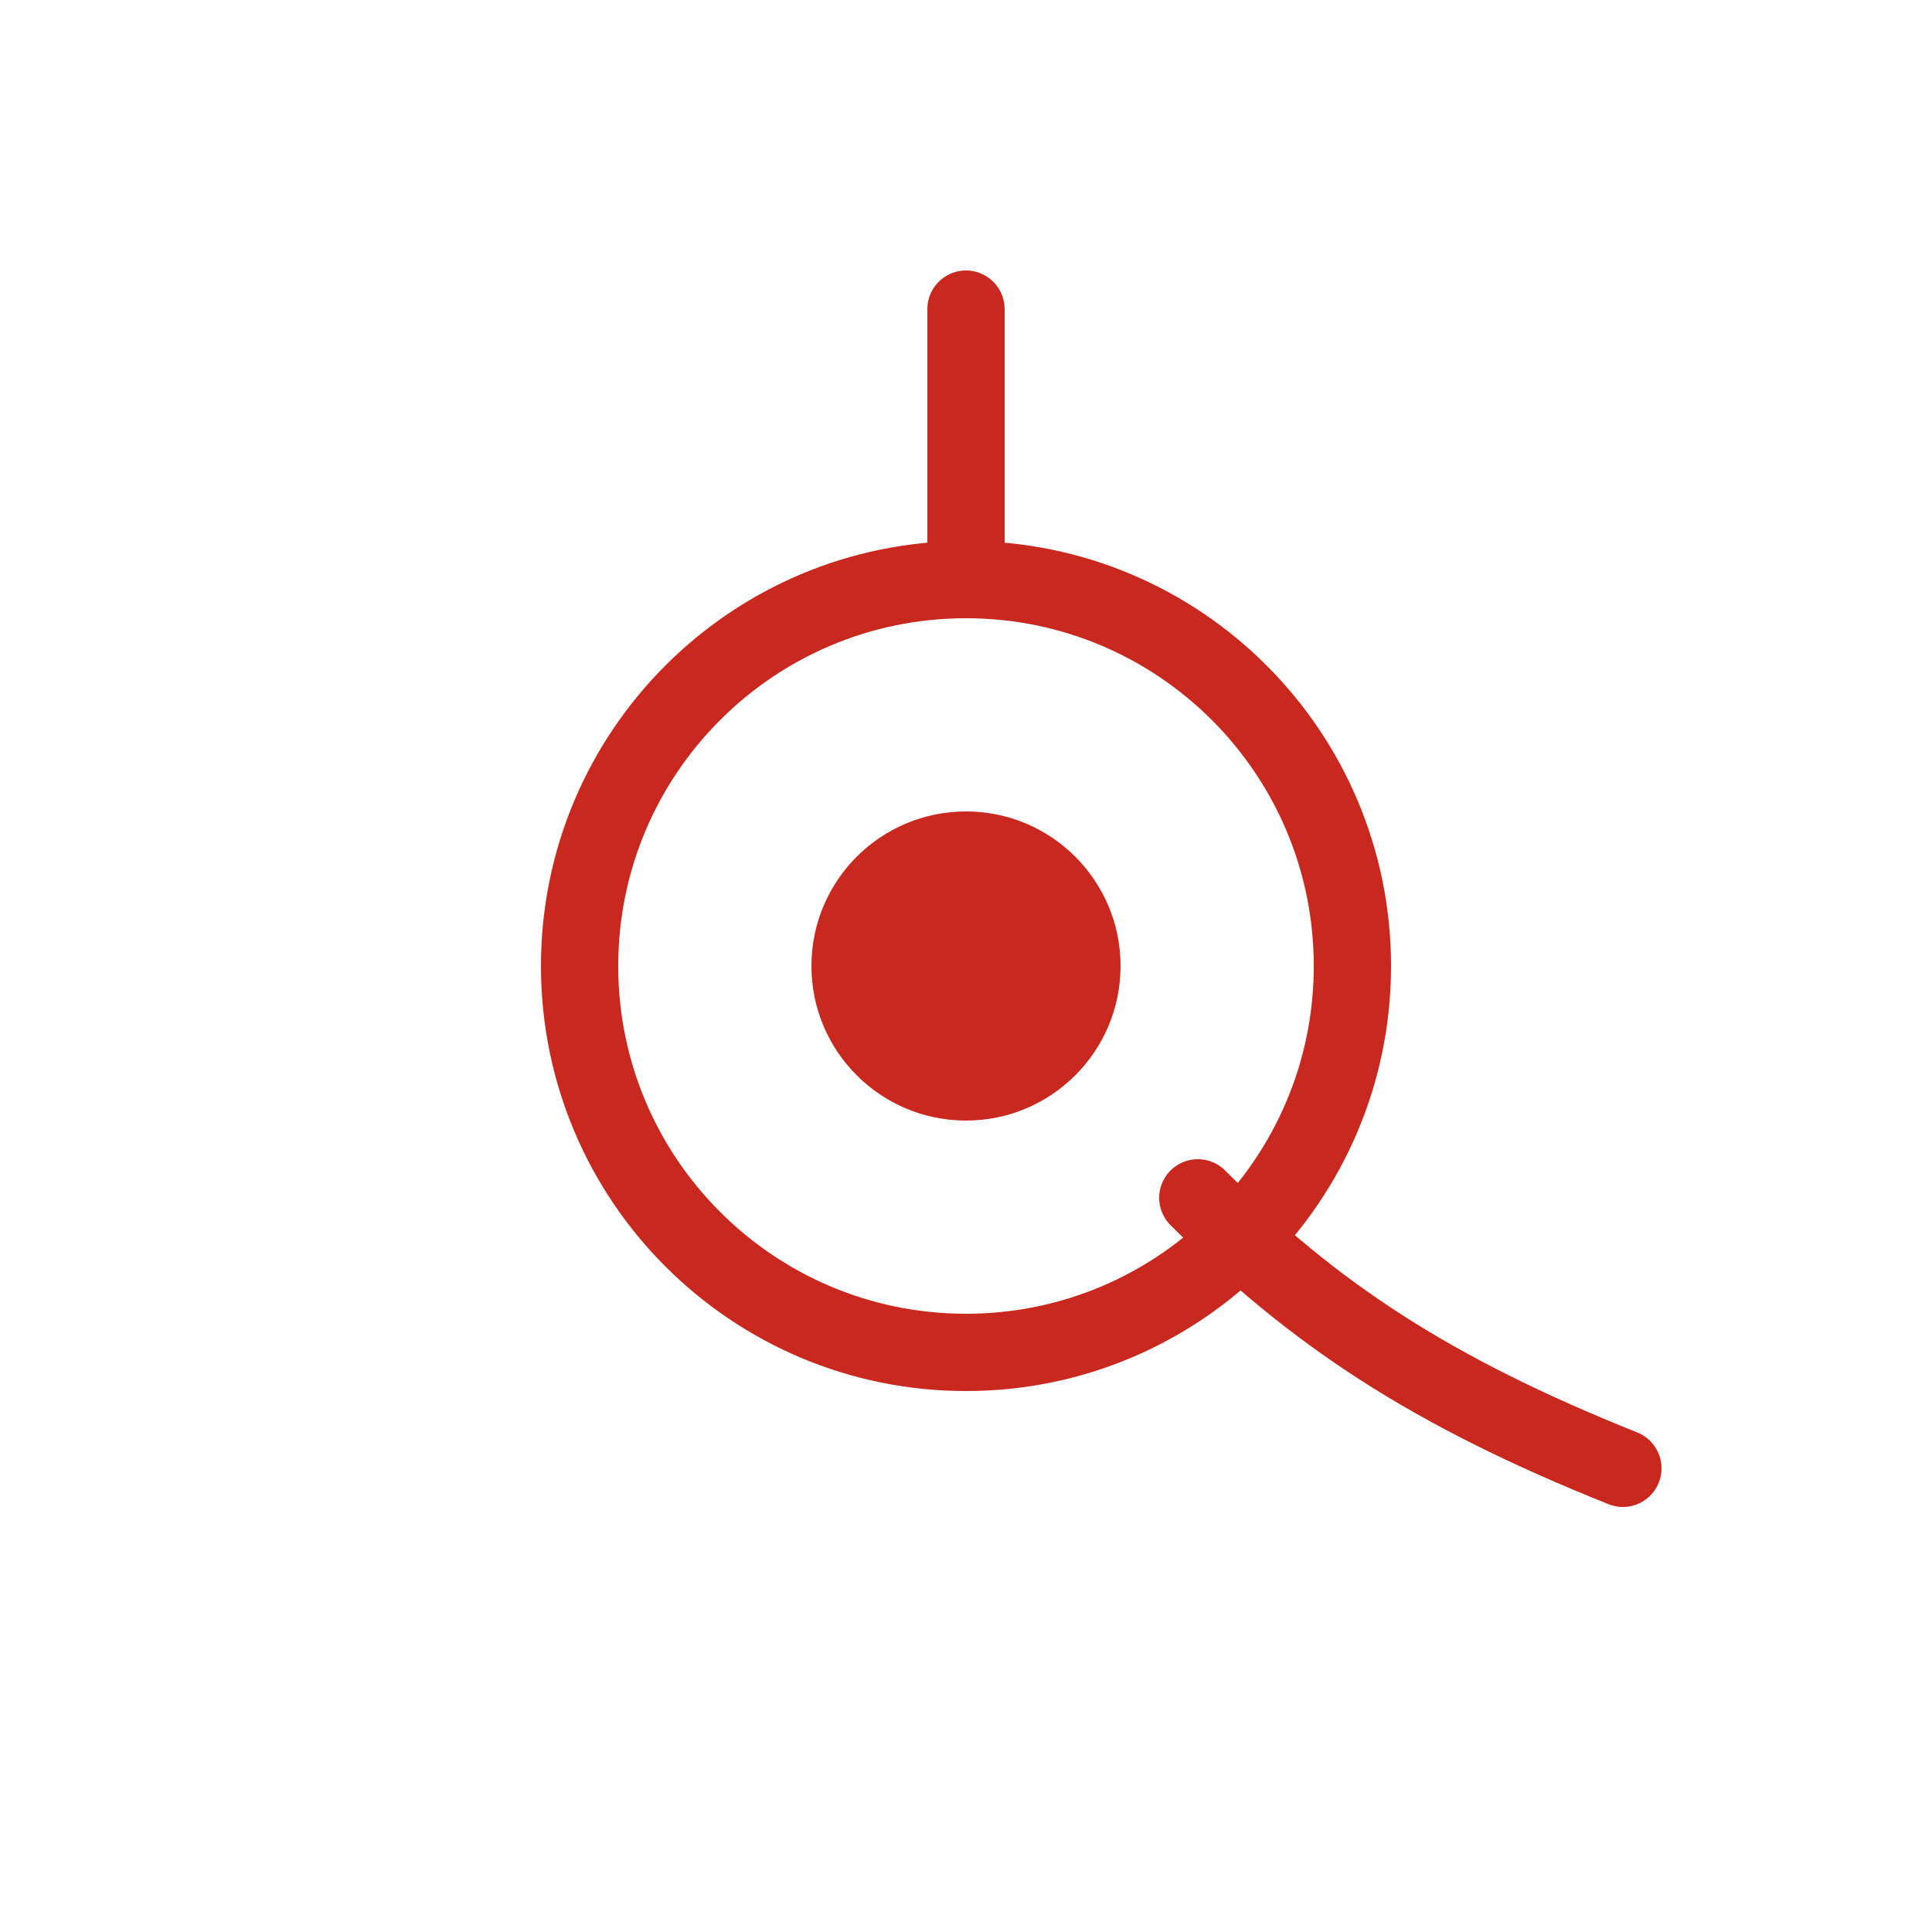
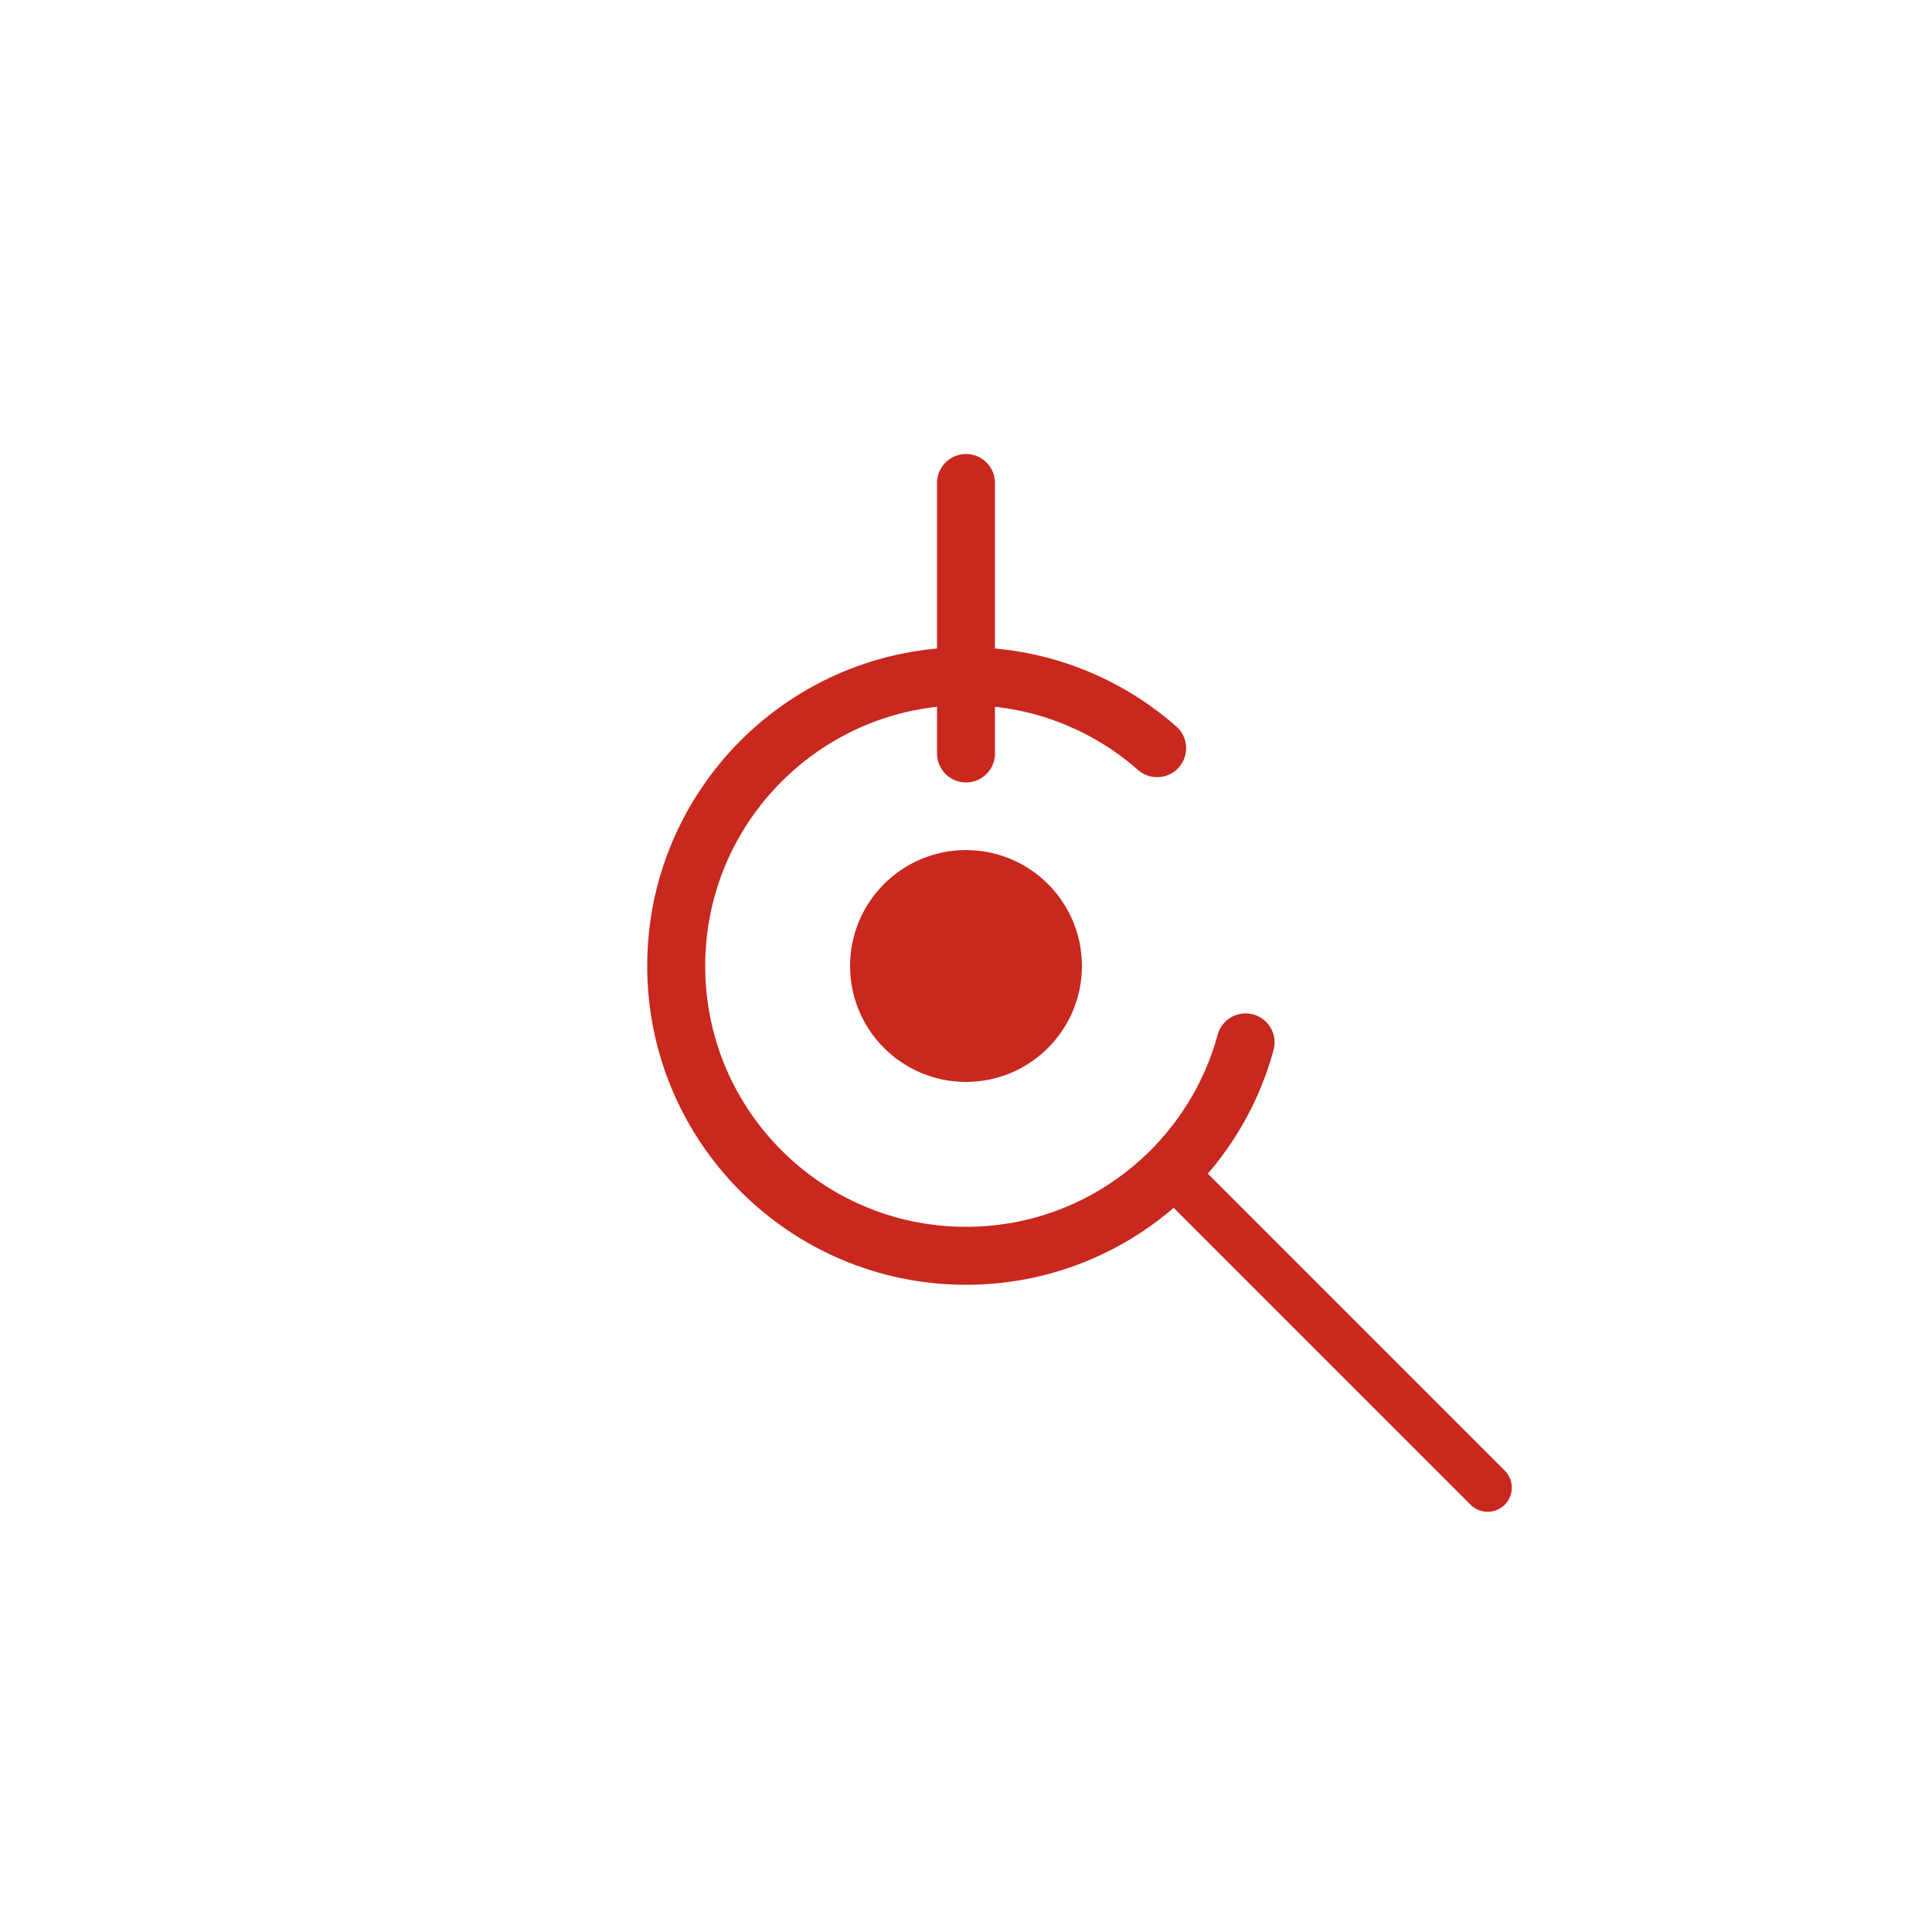
- <svg xmlns="http://www.w3.org/2000/svg" width="32" height="32" viewBox="0 0 100 100" fill="none">
-   <circle cx="50" cy="50" r="20" stroke="#C8281E" stroke-width="4" fill="none" />
-   <circle cx="50" cy="50" r="8" fill="#C8281E" />
-   <line x1="50" y1="30" x2="50" y2="16" stroke="#C8281E" stroke-width="4" stroke-linecap="round" />
-   <path d="M62 62 C68 68, 74 72, 84 76" stroke="#C8281E" stroke-width="4" stroke-linecap="round" fill="none" />
+ <svg xmlns="http://www.w3.org/2000/svg" width="32" height="32" viewBox="0 0 200 200" fill="none">
+   <circle cx="100" cy="100" r="30" stroke="#C8281E" stroke-width="6" stroke-linecap="round" stroke-dasharray="155 38" stroke-dashoffset="-8" fill="none" />
+   <circle cx="100" cy="100" r="12" fill="#C8281E" />
+   <line x1="100" y1="50" x2="100" y2="78" stroke="#C8281E" stroke-width="6" stroke-linecap="round" />
+   <path d="M 122 122 L 154 154" stroke="#C8281E" stroke-width="5" stroke-linecap="round" fill="none" />
</svg>
